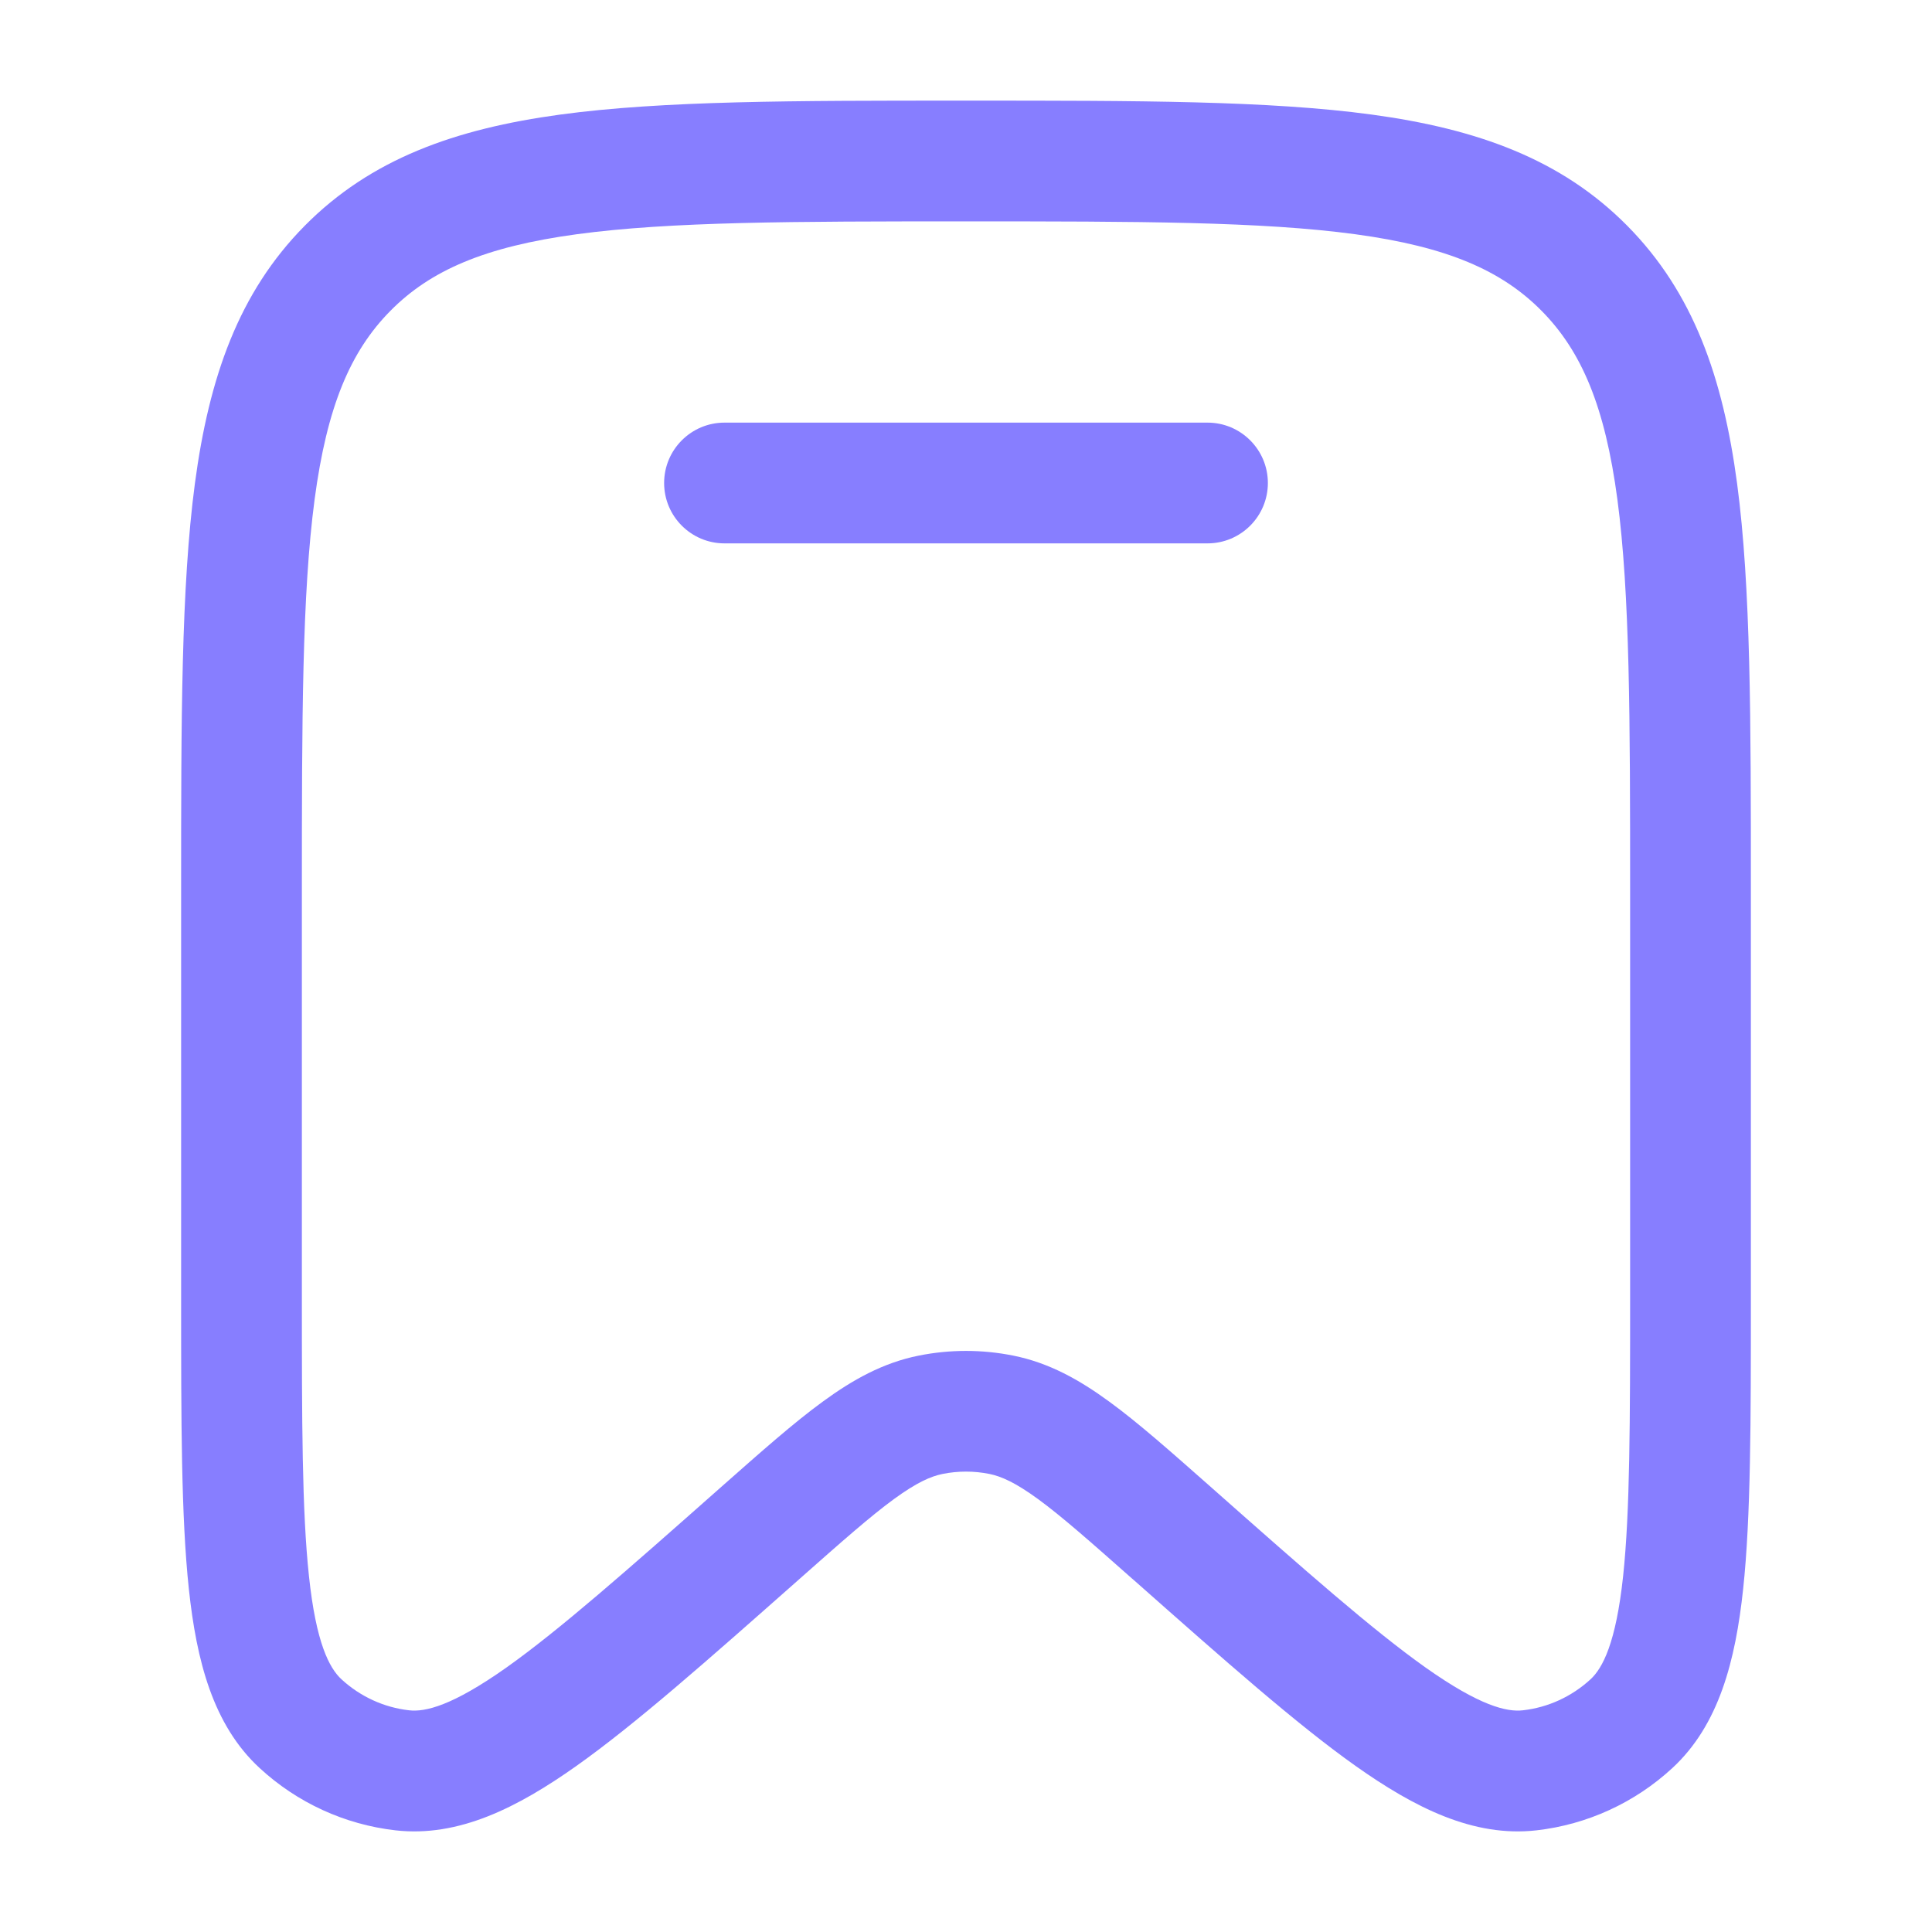
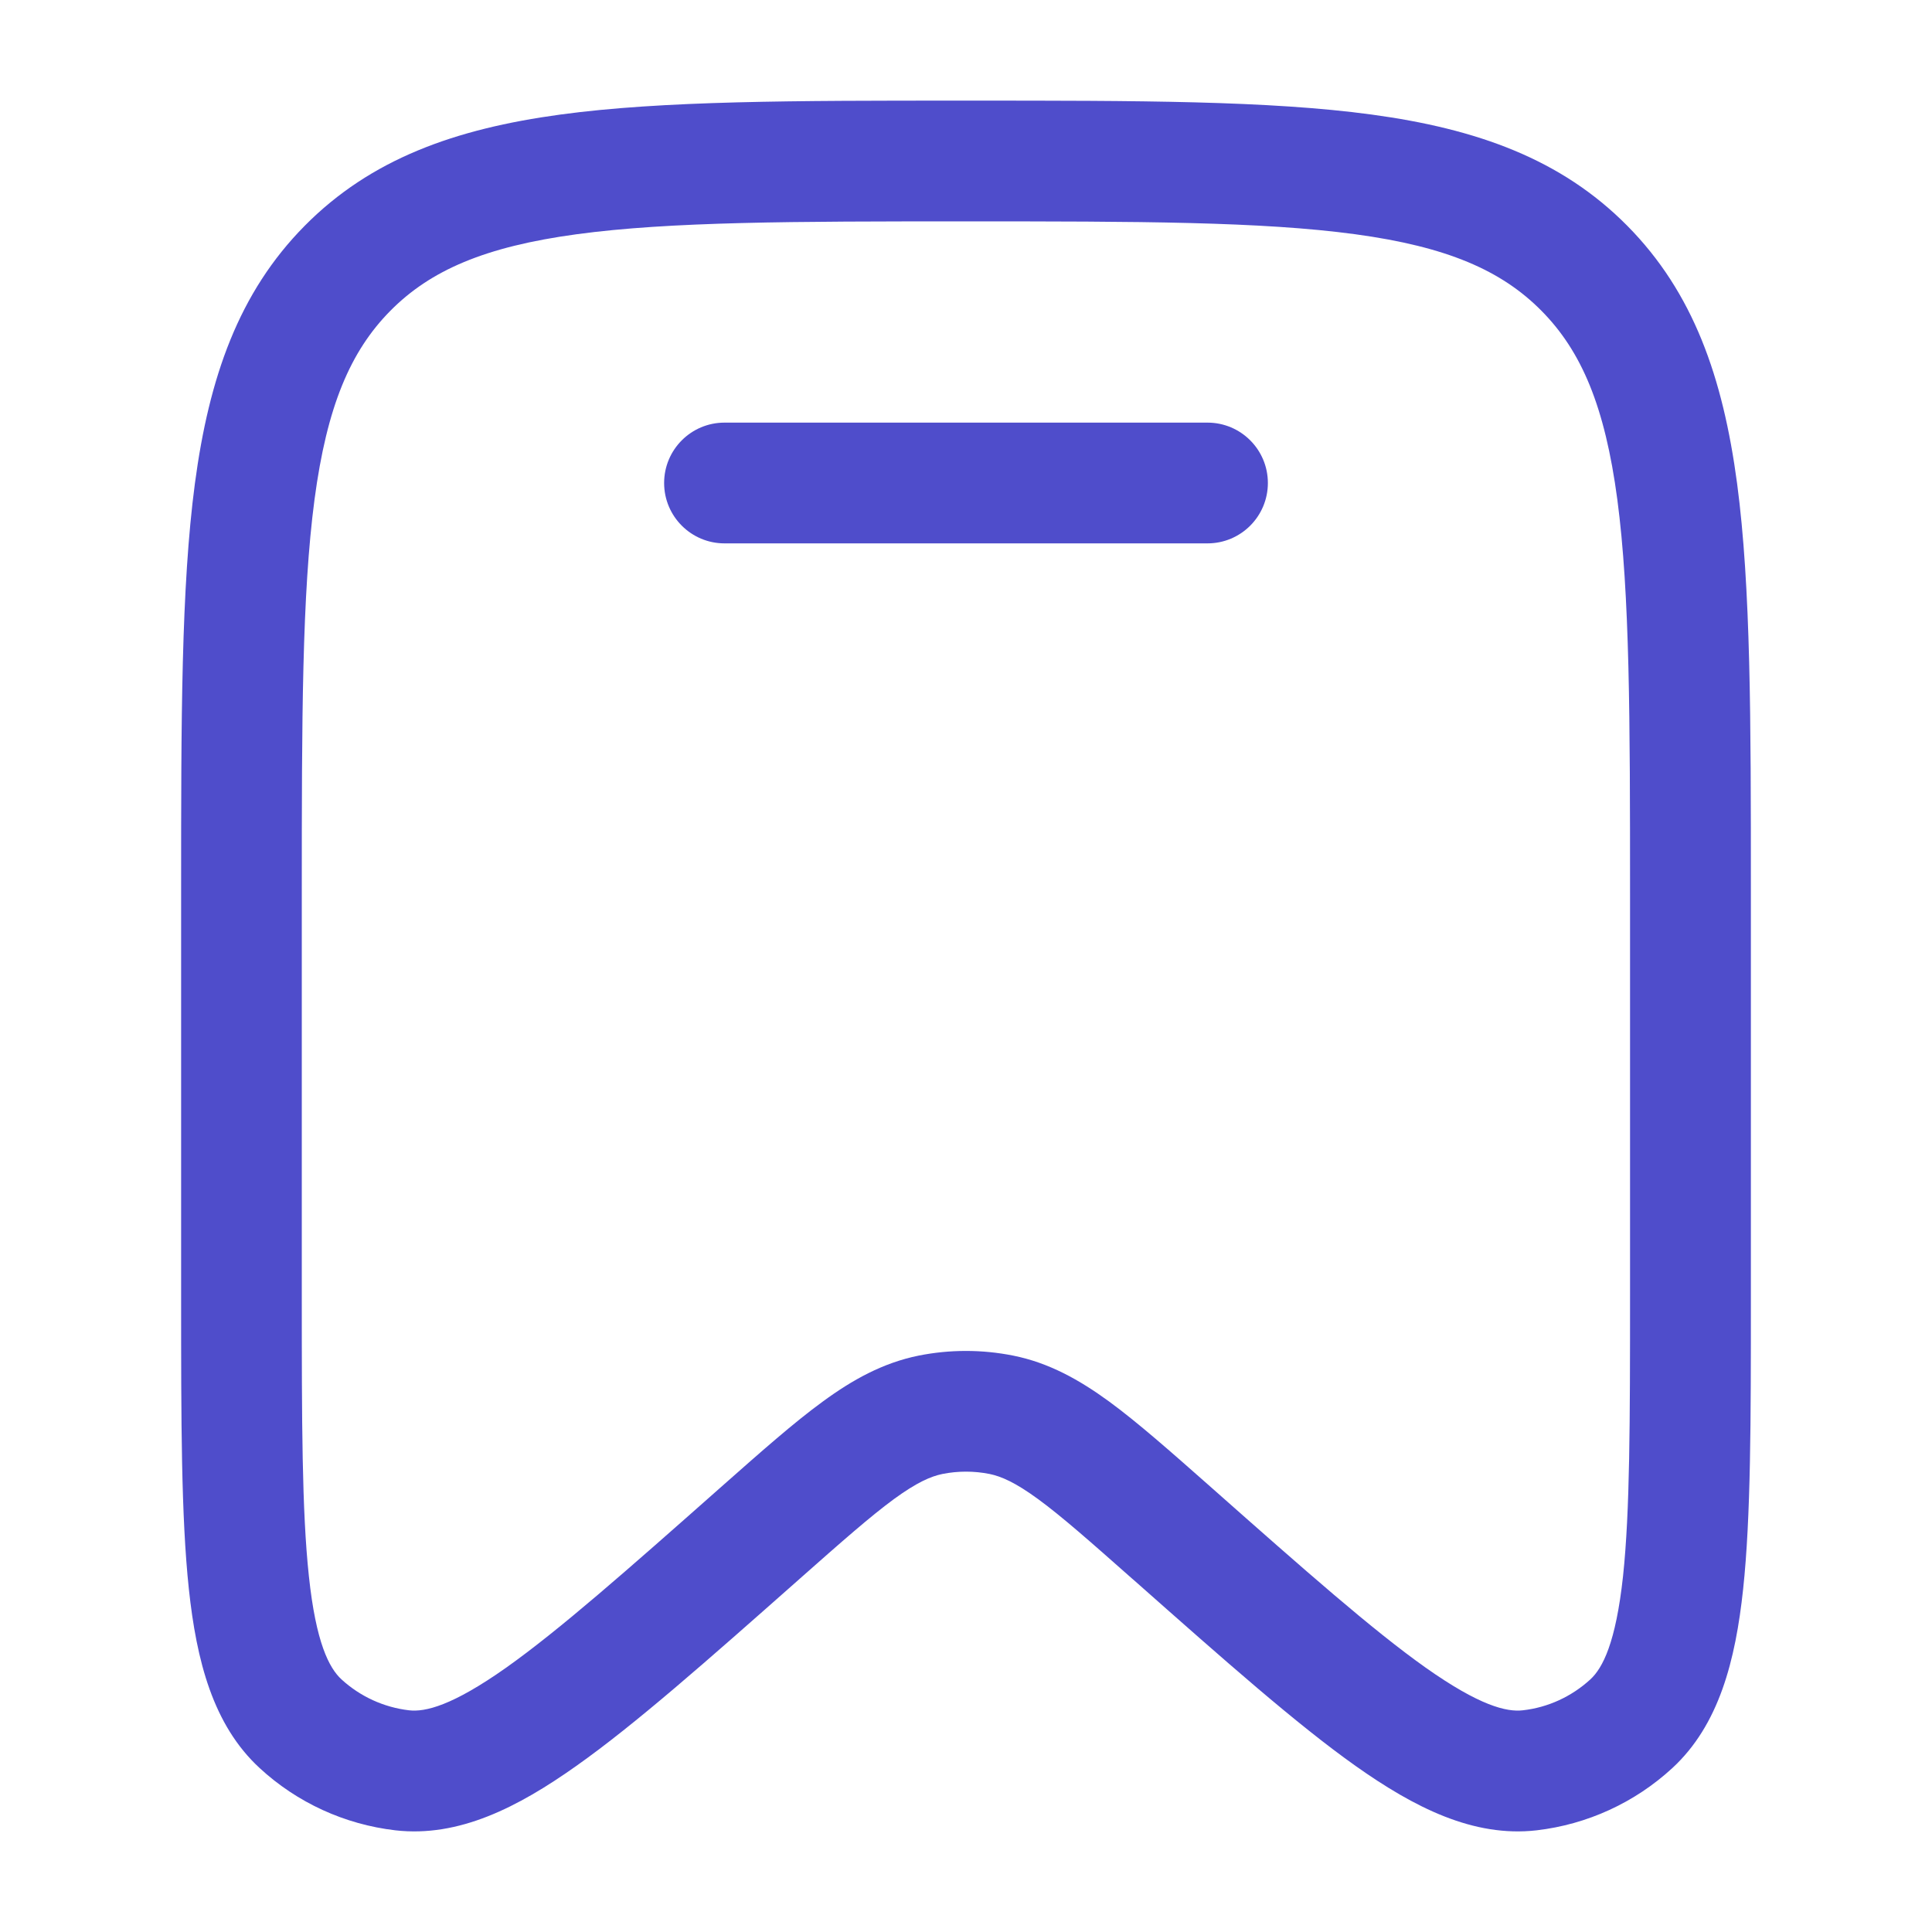
- <svg xmlns="http://www.w3.org/2000/svg" width="24" height="24" viewBox="0 0 24 24" fill="none">
-   <path d="M9 5.25C8.586 5.25 8.25 5.586 8.25 6C8.25 6.414 8.586 6.75 9 6.75H15C15.414 6.75 15.75 6.414 15.75 6C15.75 5.586 15.414 5.25 15 5.25H9Z" fill="#877EFF" />
-   <path fill-rule="evenodd" clip-rule="evenodd" d="M11.943 1.25C9.87 1.25 8.237 1.25 6.961 1.423C5.651 1.601 4.606 1.975 3.785 2.805C2.965 3.634 2.597 4.687 2.421 6.007C2.25 7.296 2.25 8.945 2.25 11.041V16.139C2.25 17.647 2.25 18.84 2.346 19.739C2.441 20.627 2.644 21.428 3.226 21.964C3.692 22.394 4.282 22.665 4.912 22.737C5.699 22.827 6.434 22.451 7.159 21.938C7.892 21.419 8.781 20.632 9.903 19.64L9.939 19.608C10.459 19.148 10.811 18.837 11.105 18.622C11.389 18.415 11.562 18.34 11.708 18.31C11.901 18.271 12.099 18.271 12.292 18.31C12.438 18.34 12.611 18.415 12.895 18.622C13.189 18.837 13.541 19.148 14.061 19.608L14.098 19.64C15.219 20.632 16.108 21.419 16.841 21.938C17.566 22.451 18.301 22.827 19.088 22.737C19.718 22.665 20.308 22.394 20.774 21.964C21.355 21.428 21.559 20.627 21.654 19.739C21.75 18.84 21.75 17.647 21.75 16.139V11.041C21.75 8.945 21.75 7.295 21.579 6.007C21.403 4.687 21.035 3.634 20.215 2.805C19.394 1.975 18.349 1.601 17.039 1.423C15.763 1.25 14.13 1.25 12.057 1.25H11.943ZM4.851 3.86C5.348 3.358 6.023 3.065 7.163 2.91C8.326 2.752 9.857 2.75 12 2.75C14.143 2.75 15.674 2.752 16.837 2.91C17.977 3.065 18.652 3.358 19.149 3.86C19.647 4.363 19.938 5.048 20.092 6.205C20.248 7.383 20.25 8.932 20.25 11.098V16.091C20.25 17.657 20.249 18.77 20.163 19.579C20.074 20.409 19.91 20.72 19.758 20.861C19.524 21.076 19.23 21.211 18.918 21.246C18.718 21.269 18.384 21.192 17.708 20.714C17.05 20.247 16.221 19.516 15.055 18.484L15.029 18.461C14.541 18.03 14.137 17.672 13.78 17.412C13.407 17.139 13.031 16.929 12.588 16.84C12.2 16.762 11.8 16.762 11.412 16.84C10.969 16.929 10.593 17.139 10.22 17.412C9.863 17.672 9.459 18.03 8.971 18.461L8.945 18.484C7.779 19.516 6.95 20.247 6.292 20.714C5.616 21.192 5.282 21.269 5.082 21.246C4.77 21.211 4.476 21.076 4.242 20.861C4.09 20.72 3.926 20.409 3.838 19.579C3.751 18.77 3.75 17.657 3.75 16.091V11.098C3.75 8.932 3.752 7.383 3.908 6.205C4.062 5.048 4.353 4.363 4.851 3.86Z" fill="#877EFF" />
+ <svg xmlns="http://www.w3.org/2000/svg" width="1.3em" height="1.3em" viewBox="0 0 24 24">
+   <path fill="#4f4dcb" d="M9 5.25a.75.75 0 0 0 0 1.5h6a.75.75 0 0 0 0-1.5z" />
+   <path fill="#4f4dcb" fill-rule="evenodd" d="M11.943 1.25c-2.073 0-3.706 0-4.982.173c-1.31.178-2.355.552-3.176 1.382c-.82.829-1.188 1.882-1.364 3.202c-.171 1.289-.171 2.938-.171 5.034v5.098c0 1.508 0 2.701.096 3.6c.095.888.298 1.689.88 2.225c.466.43 1.056.7 1.686.773c.787.09 1.522-.286 2.247-.8c.733-.518 1.622-1.305 2.744-2.297l.036-.032c.52-.46.872-.77 1.166-.986c.284-.207.457-.282.603-.312a1.5 1.5 0 0 1 .584 0c.146.03.32.105.603.312c.294.215.646.526 1.166.986l.037.032c1.121.992 2.01 1.779 2.743 2.298c.725.513 1.46.889 2.247.799a3 3 0 0 0 1.686-.773c.581-.536.785-1.337.88-2.225c.096-.899.096-2.092.096-3.6v-5.098c0-2.096 0-3.746-.171-5.034c-.176-1.32-.544-2.373-1.364-3.202c-.821-.83-1.866-1.204-3.176-1.382c-1.276-.173-2.909-.173-4.982-.173zM4.85 3.86c.497-.502 1.172-.795 2.312-.95c1.163-.158 2.694-.16 4.837-.16s3.674.002 4.837.16c1.14.155 1.815.448 2.312.95c.498.503.789 1.188.943 2.345c.156 1.178.158 2.727.158 4.893v4.993c0 1.566-.001 2.68-.087 3.488c-.09.83-.253 1.141-.405 1.282c-.234.215-.528.35-.84.385c-.2.023-.534-.054-1.21-.532c-.658-.467-1.487-1.198-2.653-2.23l-.026-.023c-.488-.431-.892-.788-1.249-1.05c-.373-.272-.749-.482-1.192-.571a3 3 0 0 0-1.176 0c-.443.09-.82.299-1.192.572c-.357.26-.761.618-1.249 1.049l-.026.023c-1.166 1.032-1.995 1.763-2.653 2.23c-.676.478-1.01.555-1.21.532a1.5 1.5 0 0 1-.84-.385c-.152-.141-.316-.452-.404-1.282c-.087-.809-.088-1.922-.088-3.488v-4.994c0-2.165.002-3.714.158-4.892c.154-1.157.445-1.842.943-2.345" clip-rule="evenodd" />
</svg>
